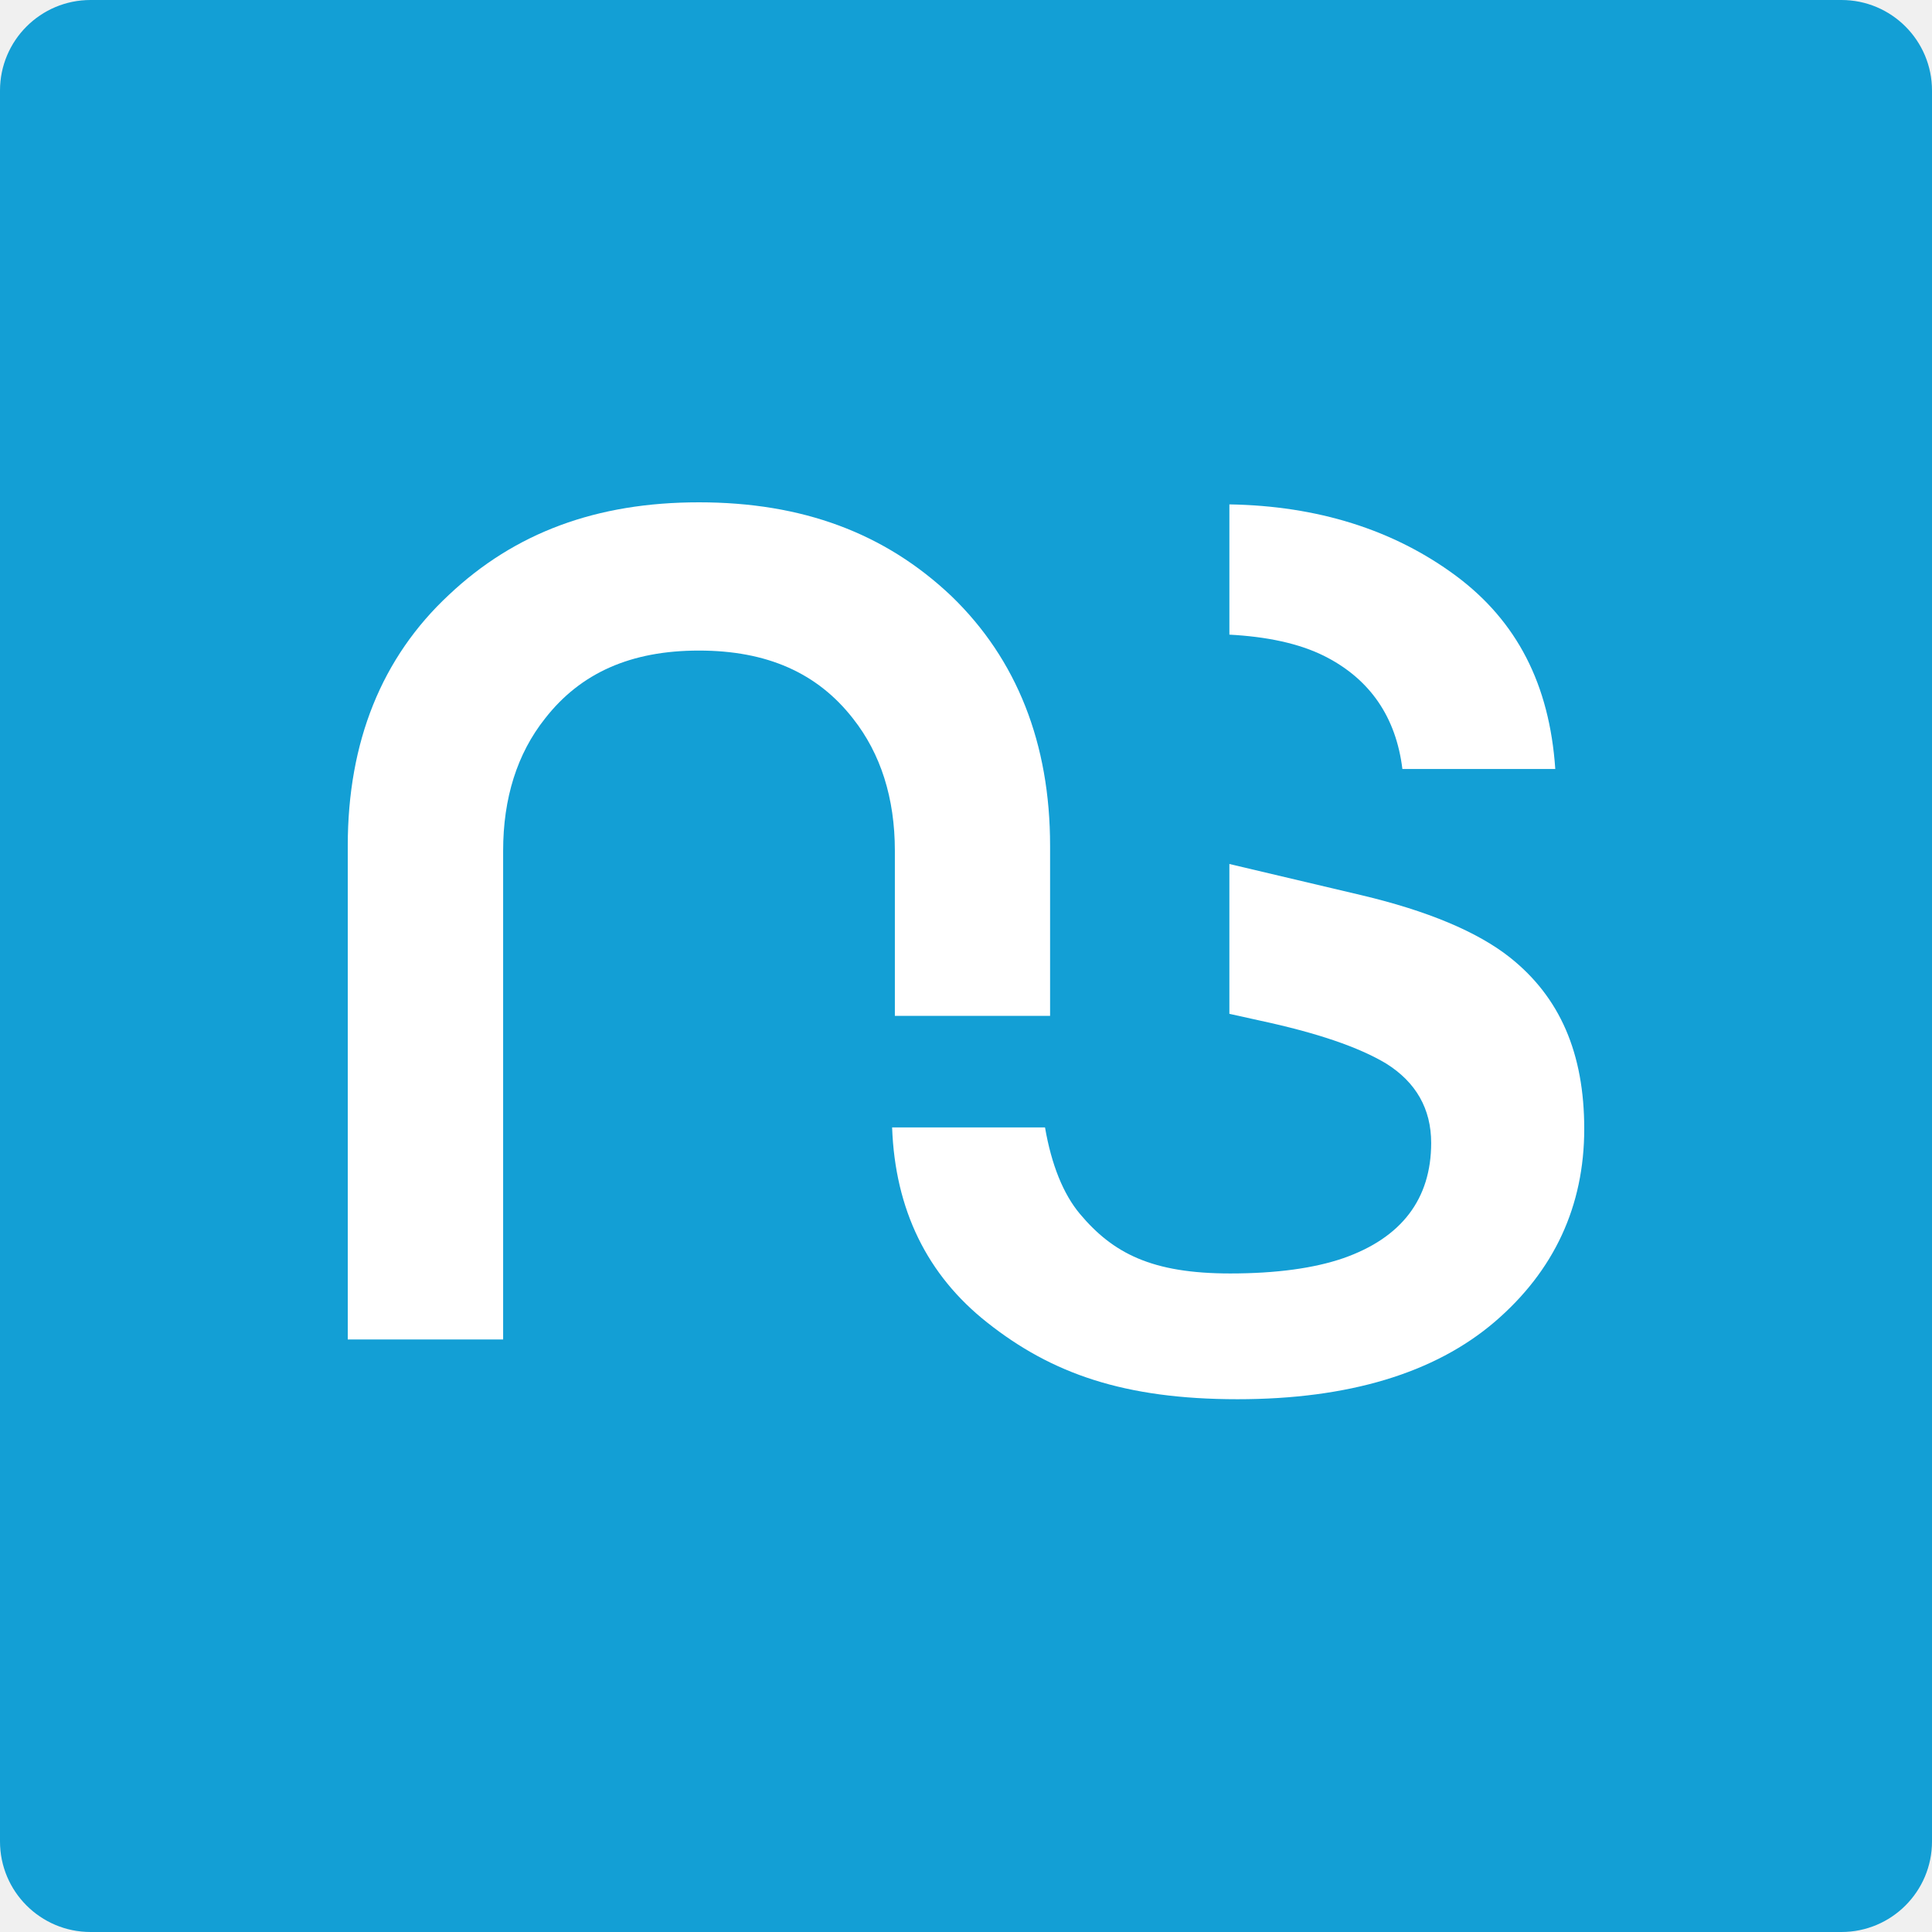
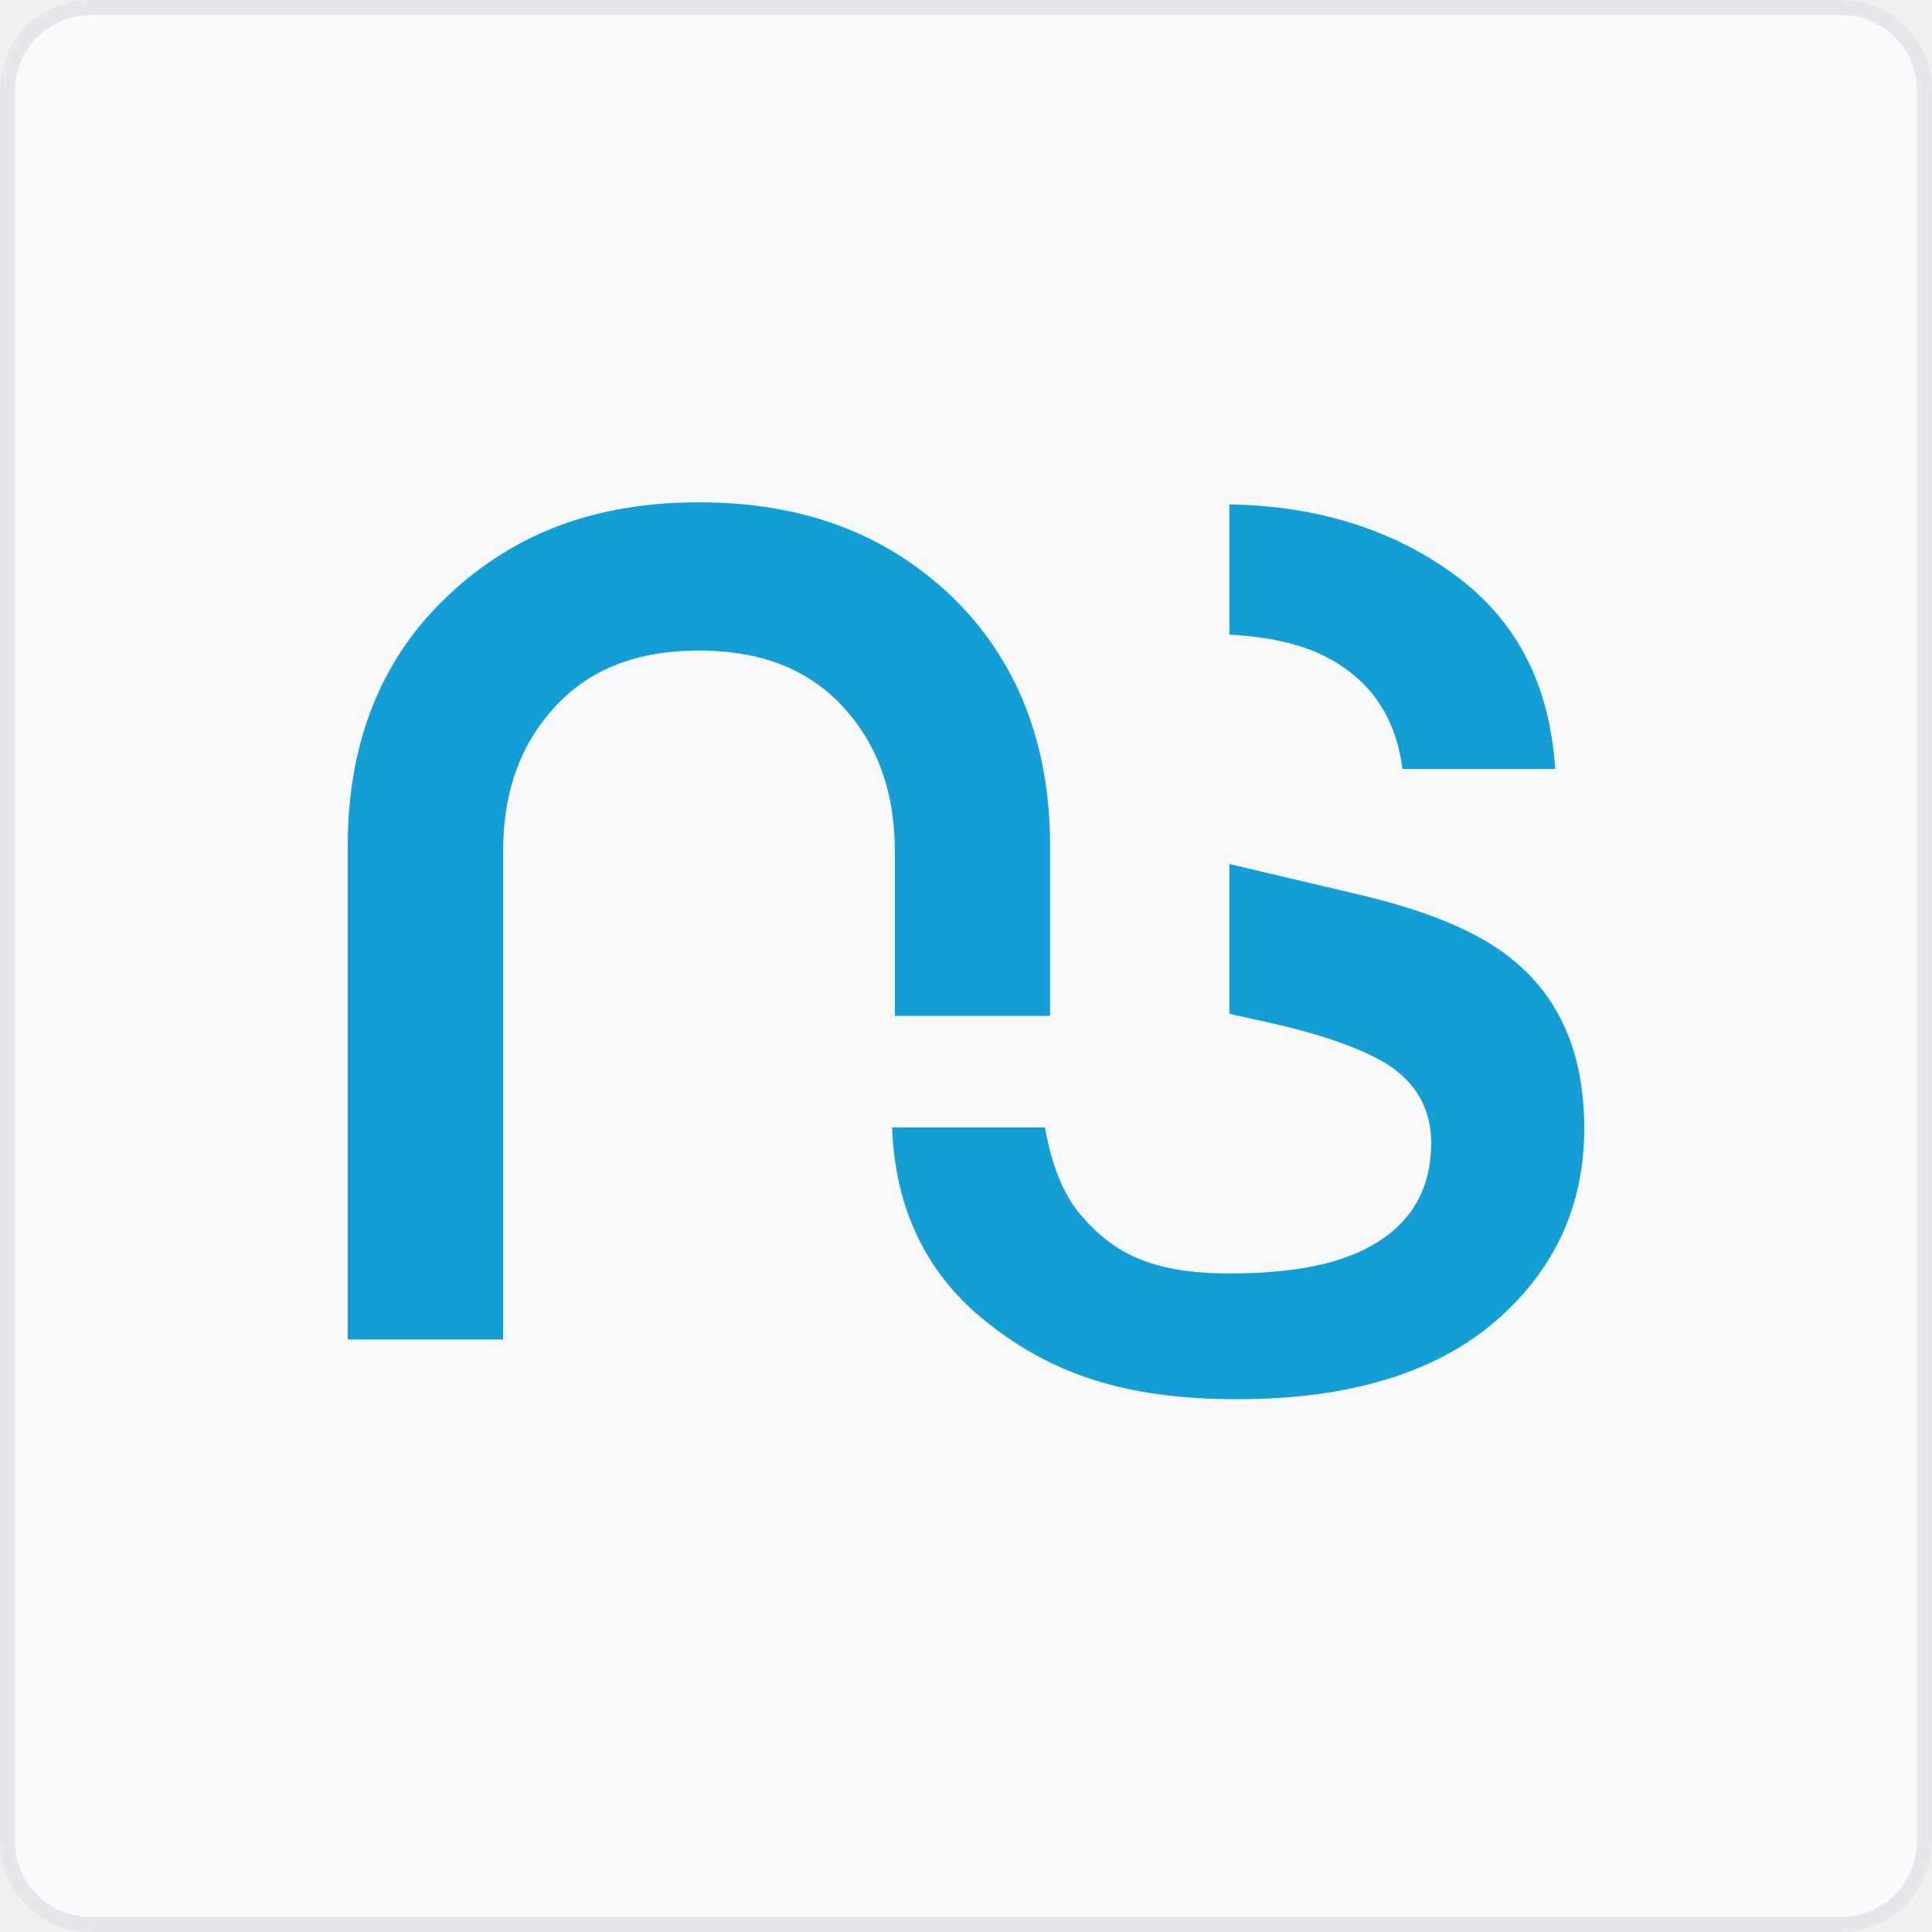
<svg xmlns="http://www.w3.org/2000/svg" width="128" height="128" viewBox="0 0 128 128" fill="none">
-   <path d="M0 6C0 2.686 2.686 0 6 0H122C125.314 0 128 2.686 128 6V122C128 125.314 125.314 128 122 128H6C2.686 128 0 125.314 0 122V6Z" fill="#139FD5" />
-   <path d="M81.448 33.417C87.273 33.511 92.33 35.085 96.467 38.154C100.502 41.158 102.659 45.346 103.041 50.948H92.912C92.49 47.507 90.764 44.995 87.776 43.482C86.04 42.605 83.87 42.177 81.45 42.047V33.417H81.448Z" fill="white" />
-   <path d="M46.305 43.102C41.806 43.102 38.47 44.573 36.107 47.607C34.261 49.935 33.334 52.883 33.334 56.364V88.743H23.04V56.035C23.04 49.136 25.295 43.552 29.737 39.415C34.11 35.287 39.525 33.28 46.306 33.28C53.147 33.28 58.622 35.308 63.04 39.499C67.371 43.684 69.571 49.255 69.571 56.035V67.304H59.287V56.364C59.287 52.883 58.352 49.935 56.514 47.607C54.146 44.573 50.809 43.102 46.305 43.102Z" fill="white" />
-   <path d="M99.031 87.574C95.056 90.977 89.329 92.702 81.99 92.702C74.474 92.702 69.662 90.992 65.414 87.628C61.417 84.479 59.299 80.133 59.105 74.694H69.235C69.662 77.169 70.445 79.109 71.547 80.424C73.745 83.04 76.318 84.37 81.506 84.37C84.552 84.37 87.062 84.025 88.994 83.36C92.854 82.012 94.819 79.436 94.819 75.722C94.819 73.469 93.816 71.701 91.835 70.462C90.013 69.371 87.262 68.428 83.417 67.604L81.443 67.167H81.449V57.242L90.192 59.307C94.568 60.343 97.879 61.73 100.023 63.423C103.348 66.056 104.96 69.77 104.96 74.798C104.958 79.905 102.966 84.199 99.031 87.574Z" fill="white" />
+   <path d="M6 0.5H122C125.038 0.5 127.5 2.962 127.5 6V122C127.5 125.038 125.038 127.5 122 127.5H6C2.962 127.5 0.5 125.038 0.5 122V6C0.5 2.962 2.962 0.5 6 0.5Z" fill="#F9FAFB" />
+   <path d="M6 0.5H122C125.038 0.5 127.5 2.962 127.5 6V122C127.5 125.038 125.038 127.5 122 127.5H6C2.962 127.5 0.5 125.038 0.5 122V6C0.5 2.962 2.962 0.5 6 0.5Z" stroke="#E5E7EB" />
+   <path d="M81.449 33.417C87.274 33.511 92.331 35.085 96.468 38.154C100.503 41.158 102.66 45.346 103.042 50.948H92.912C92.491 47.507 90.765 44.995 87.777 43.482C86.041 42.605 83.87 42.177 81.451 42.047V33.417H81.449Z" fill="#139FD5" />
+   <path d="M46.304 43.102C41.805 43.102 38.469 44.573 36.106 47.608C34.26 49.935 33.333 52.883 33.333 56.364V88.744H23.039V56.035C23.039 49.137 25.294 43.552 29.736 39.415C34.109 35.287 39.524 33.28 46.305 33.28C53.146 33.28 58.621 35.308 63.039 39.499C67.37 43.684 69.57 49.255 69.57 56.035V67.304H59.286V56.364C59.286 52.883 58.352 49.935 56.513 47.608C54.145 44.573 50.808 43.102 46.304 43.102Z" fill="#139FD5" />
+   <path d="M99.031 87.574C95.056 90.977 89.329 92.702 81.99 92.702C74.474 92.702 69.662 90.992 65.414 87.628C61.417 84.479 59.299 80.133 59.105 74.694H69.235C69.662 77.169 70.445 79.109 71.547 80.424C73.745 83.04 76.318 84.37 81.506 84.37C84.552 84.37 87.062 84.025 88.994 83.36C92.854 82.012 94.819 79.436 94.819 75.722C94.819 73.469 93.816 71.701 91.835 70.462C90.013 69.371 87.262 68.428 83.417 67.604L81.443 67.167H81.449V57.242L90.192 59.306C94.568 60.343 97.879 61.73 100.023 63.423C103.348 66.056 104.96 69.77 104.96 74.798C104.958 79.905 102.966 84.199 99.031 87.574Z" fill="#139FD5" />
</svg>
